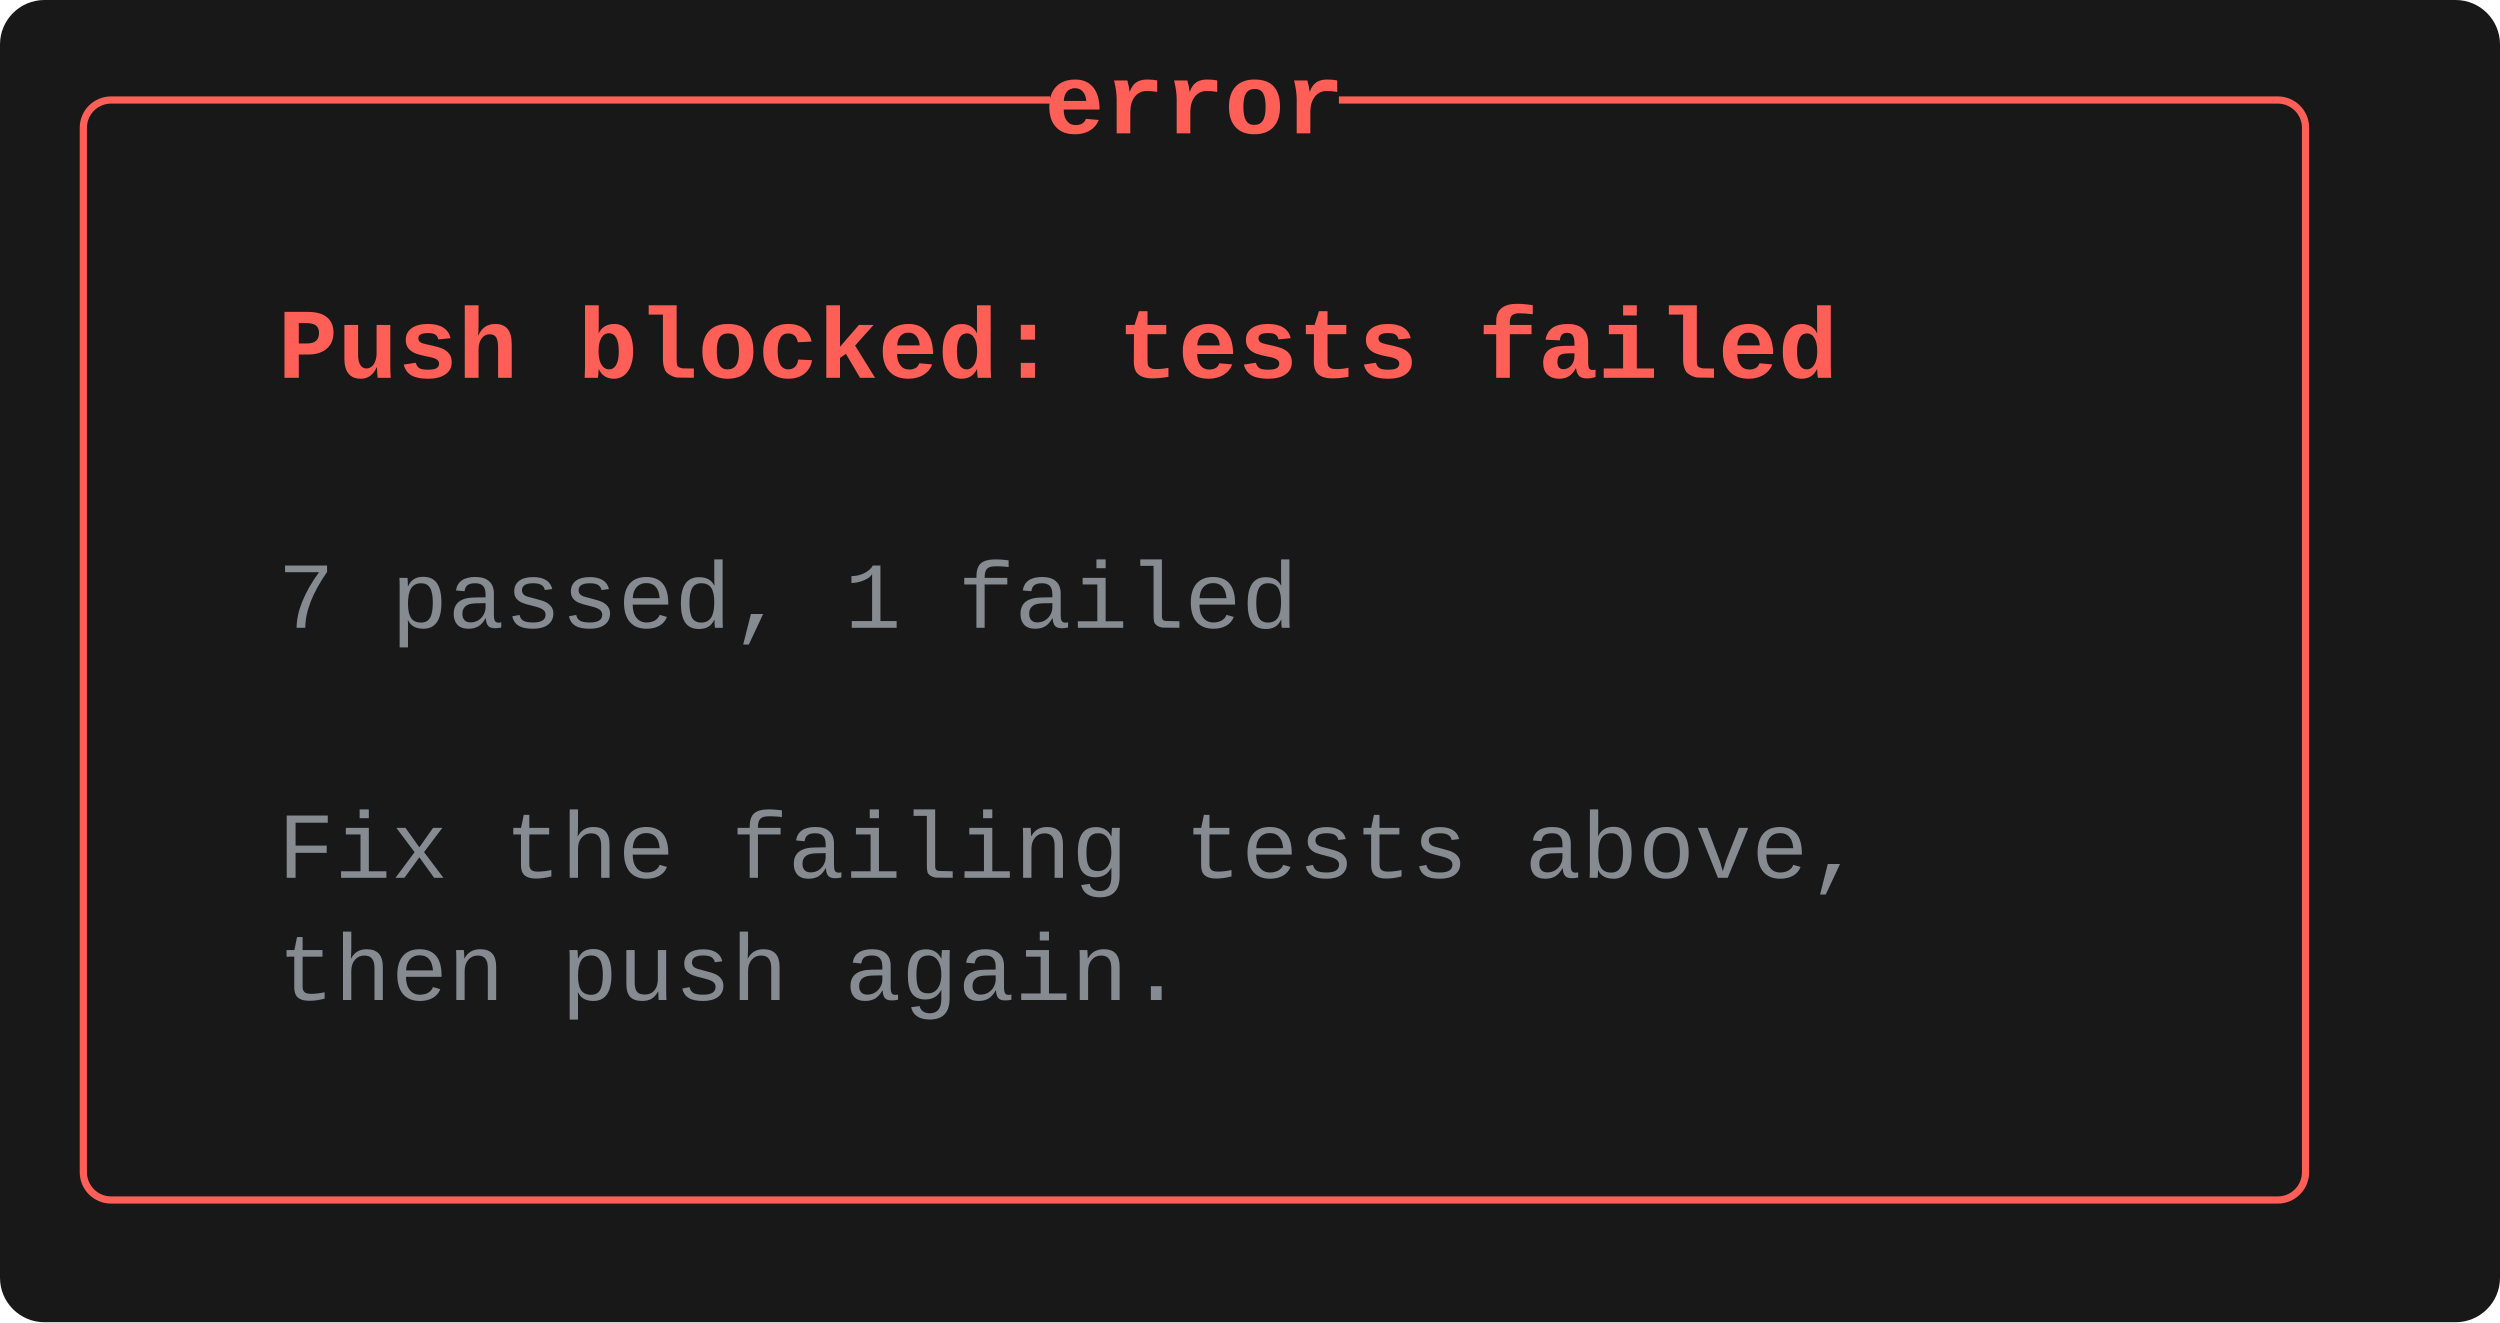
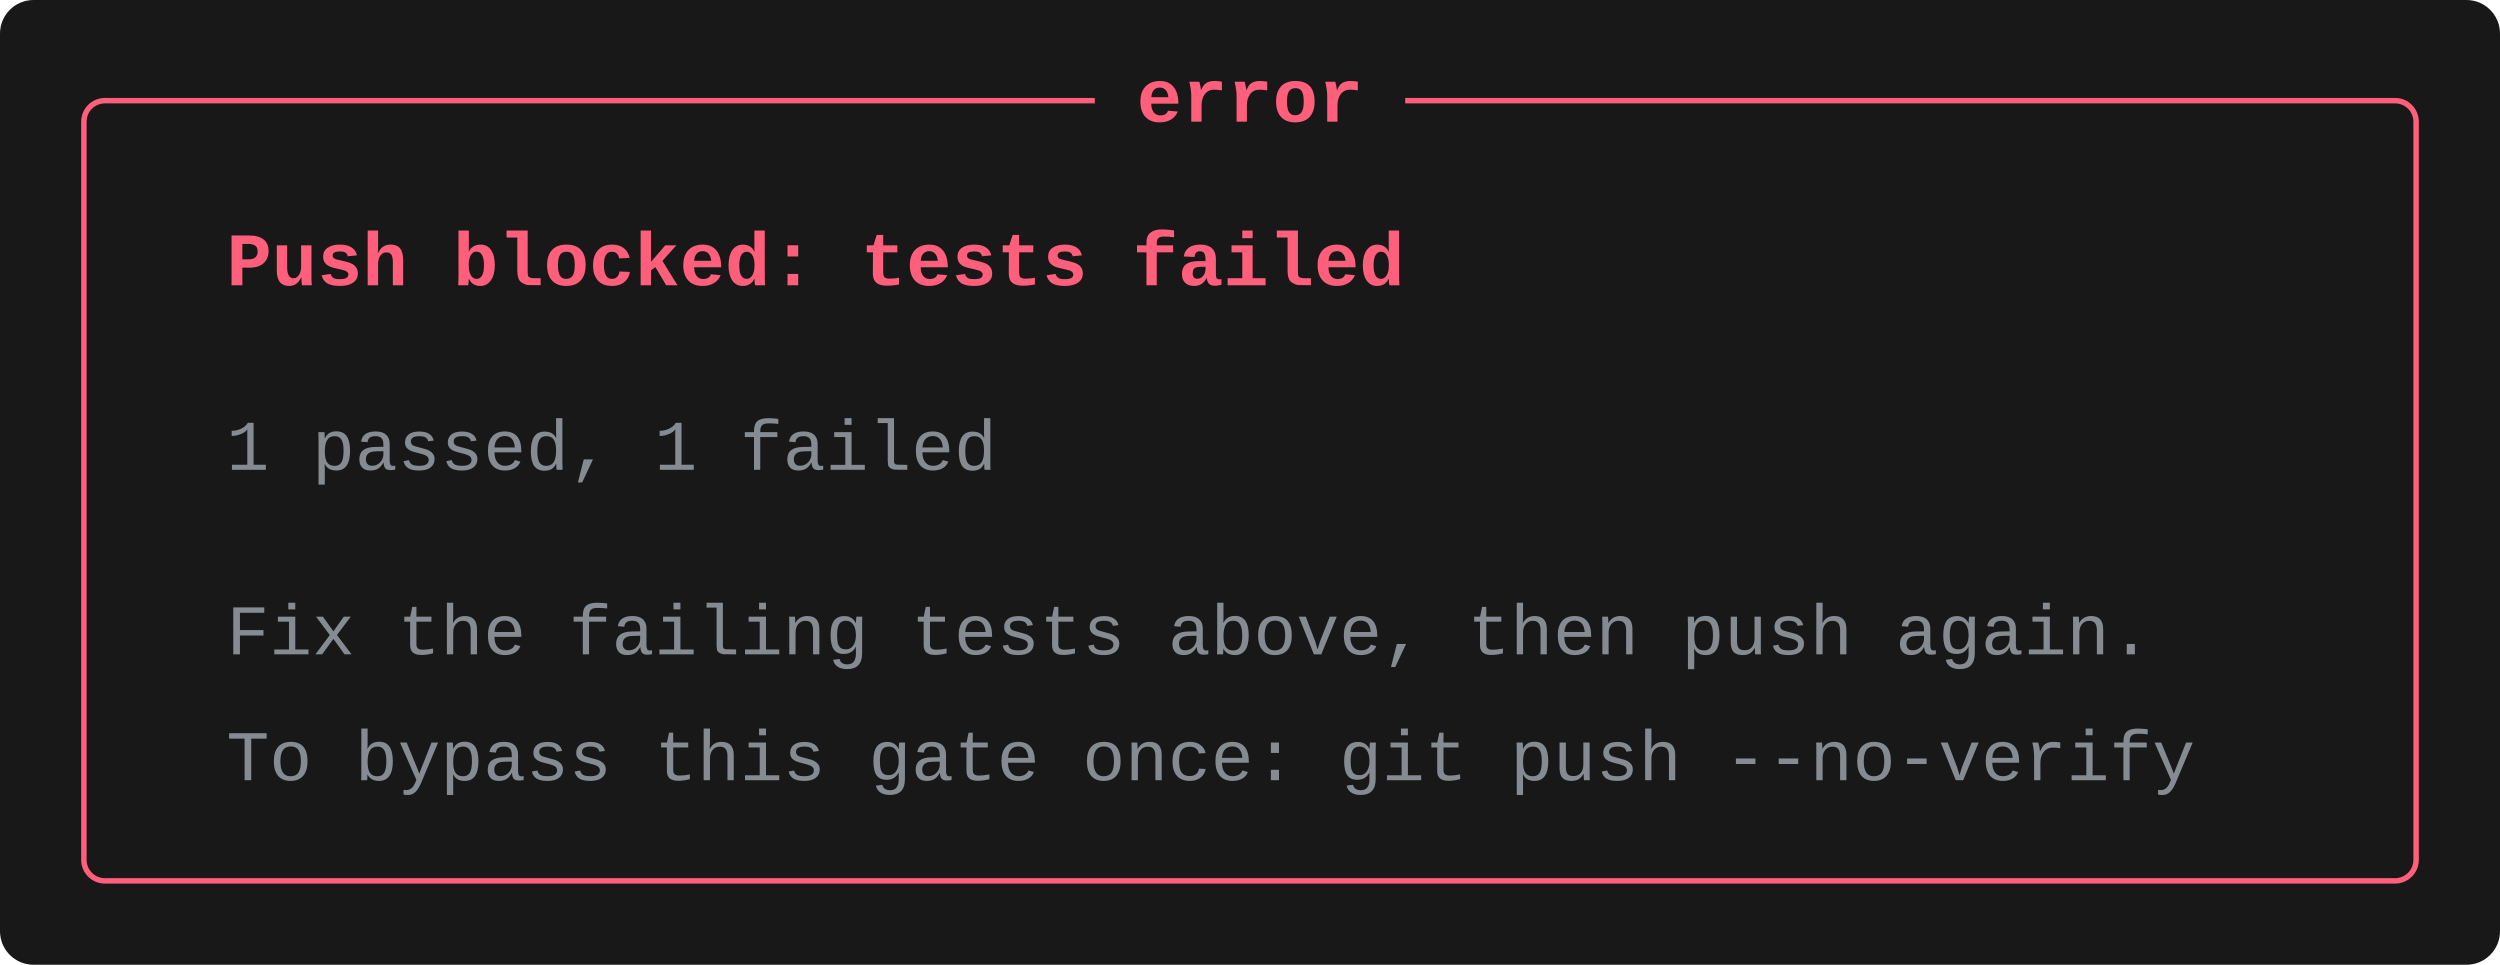
- <svg xmlns="http://www.w3.org/2000/svg" width="450" height="238" viewBox="0 0 450 238" role="img" aria-labelledby="title desc">
-   <rect width="450" height="238" rx="8" ry="8" fill="#181818" />
-   <g transform="translate(15 18)">
-     <rect x="0" y="0" width="400" height="198" rx="5" ry="5" fill="none" stroke="#ff5f57" stroke-width="1.3" />
-     <rect x="174" y="-8" width="52" height="18" fill="#181818" />
-     <text x="200" y="6" fill="#ff5f57" text-anchor="middle" font-family="ui-monospace, SFMono-Regular, Menlo, Consolas, 'Liberation Mono', monospace" font-size="18" font-weight="700">error</text>
-     <text x="35" y="50" fill="#ff5f57" font-family="ui-monospace, SFMono-Regular, Menlo, Consolas, 'Liberation Mono', monospace" font-size="18" font-weight="700">Push blocked: tests failed</text>
-     <text x="35" y="95" fill="#858b91" font-family="ui-monospace, SFMono-Regular, Menlo, Consolas, 'Liberation Mono', monospace" font-size="17">7 passed, 1 failed</text>
-     <text x="35" y="140" fill="#858b91" font-family="ui-monospace, SFMono-Regular, Menlo, Consolas, 'Liberation Mono', monospace" font-size="17">Fix the failing tests above,</text>
-     <text x="35" y="162" fill="#858b91" font-family="ui-monospace, SFMono-Regular, Menlo, Consolas, 'Liberation Mono', monospace" font-size="17">then push again.</text>
+ <svg xmlns="http://www.w3.org/2000/svg" width="596" height="230" viewBox="0 0 596 230" role="img" aria-labelledby="title desc">
+   <rect width="596" height="230" rx="8" ry="8" fill="#181818" />
+   <g transform="translate(20 24)">
+     <rect x="0" y="0" width="556" height="186" rx="5" ry="5" fill="none" stroke="#ff5f7a" stroke-width="1.3" />
+     <rect x="241" y="-10" width="74" height="20" fill="#181818" />
+     <text x="278" y="5" fill="#ff5f7a" text-anchor="middle" font-family="ui-monospace, SFMono-Regular, Menlo, Consolas, 'Liberation Mono', monospace" font-size="18" font-weight="700">error</text>
+     <text x="34" y="44" fill="#ff5f7a" font-family="ui-monospace, SFMono-Regular, Menlo, Consolas, 'Liberation Mono', monospace" font-size="18" font-weight="700">Push blocked: tests failed</text>
+     <text x="34" y="88" fill="#858b91" font-family="ui-monospace, SFMono-Regular, Menlo, Consolas, 'Liberation Mono', monospace" font-size="17">1 passed, 1 failed</text>
+     <text x="34" y="132" fill="#858b91" font-family="ui-monospace, SFMono-Regular, Menlo, Consolas, 'Liberation Mono', monospace" font-size="17">Fix the failing tests above, then push again.</text>
+     <text x="34" y="162" fill="#858b91" font-family="ui-monospace, SFMono-Regular, Menlo, Consolas, 'Liberation Mono', monospace" font-size="17">To bypass this gate once: git push --no-verify</text>
  </g>
</svg>
